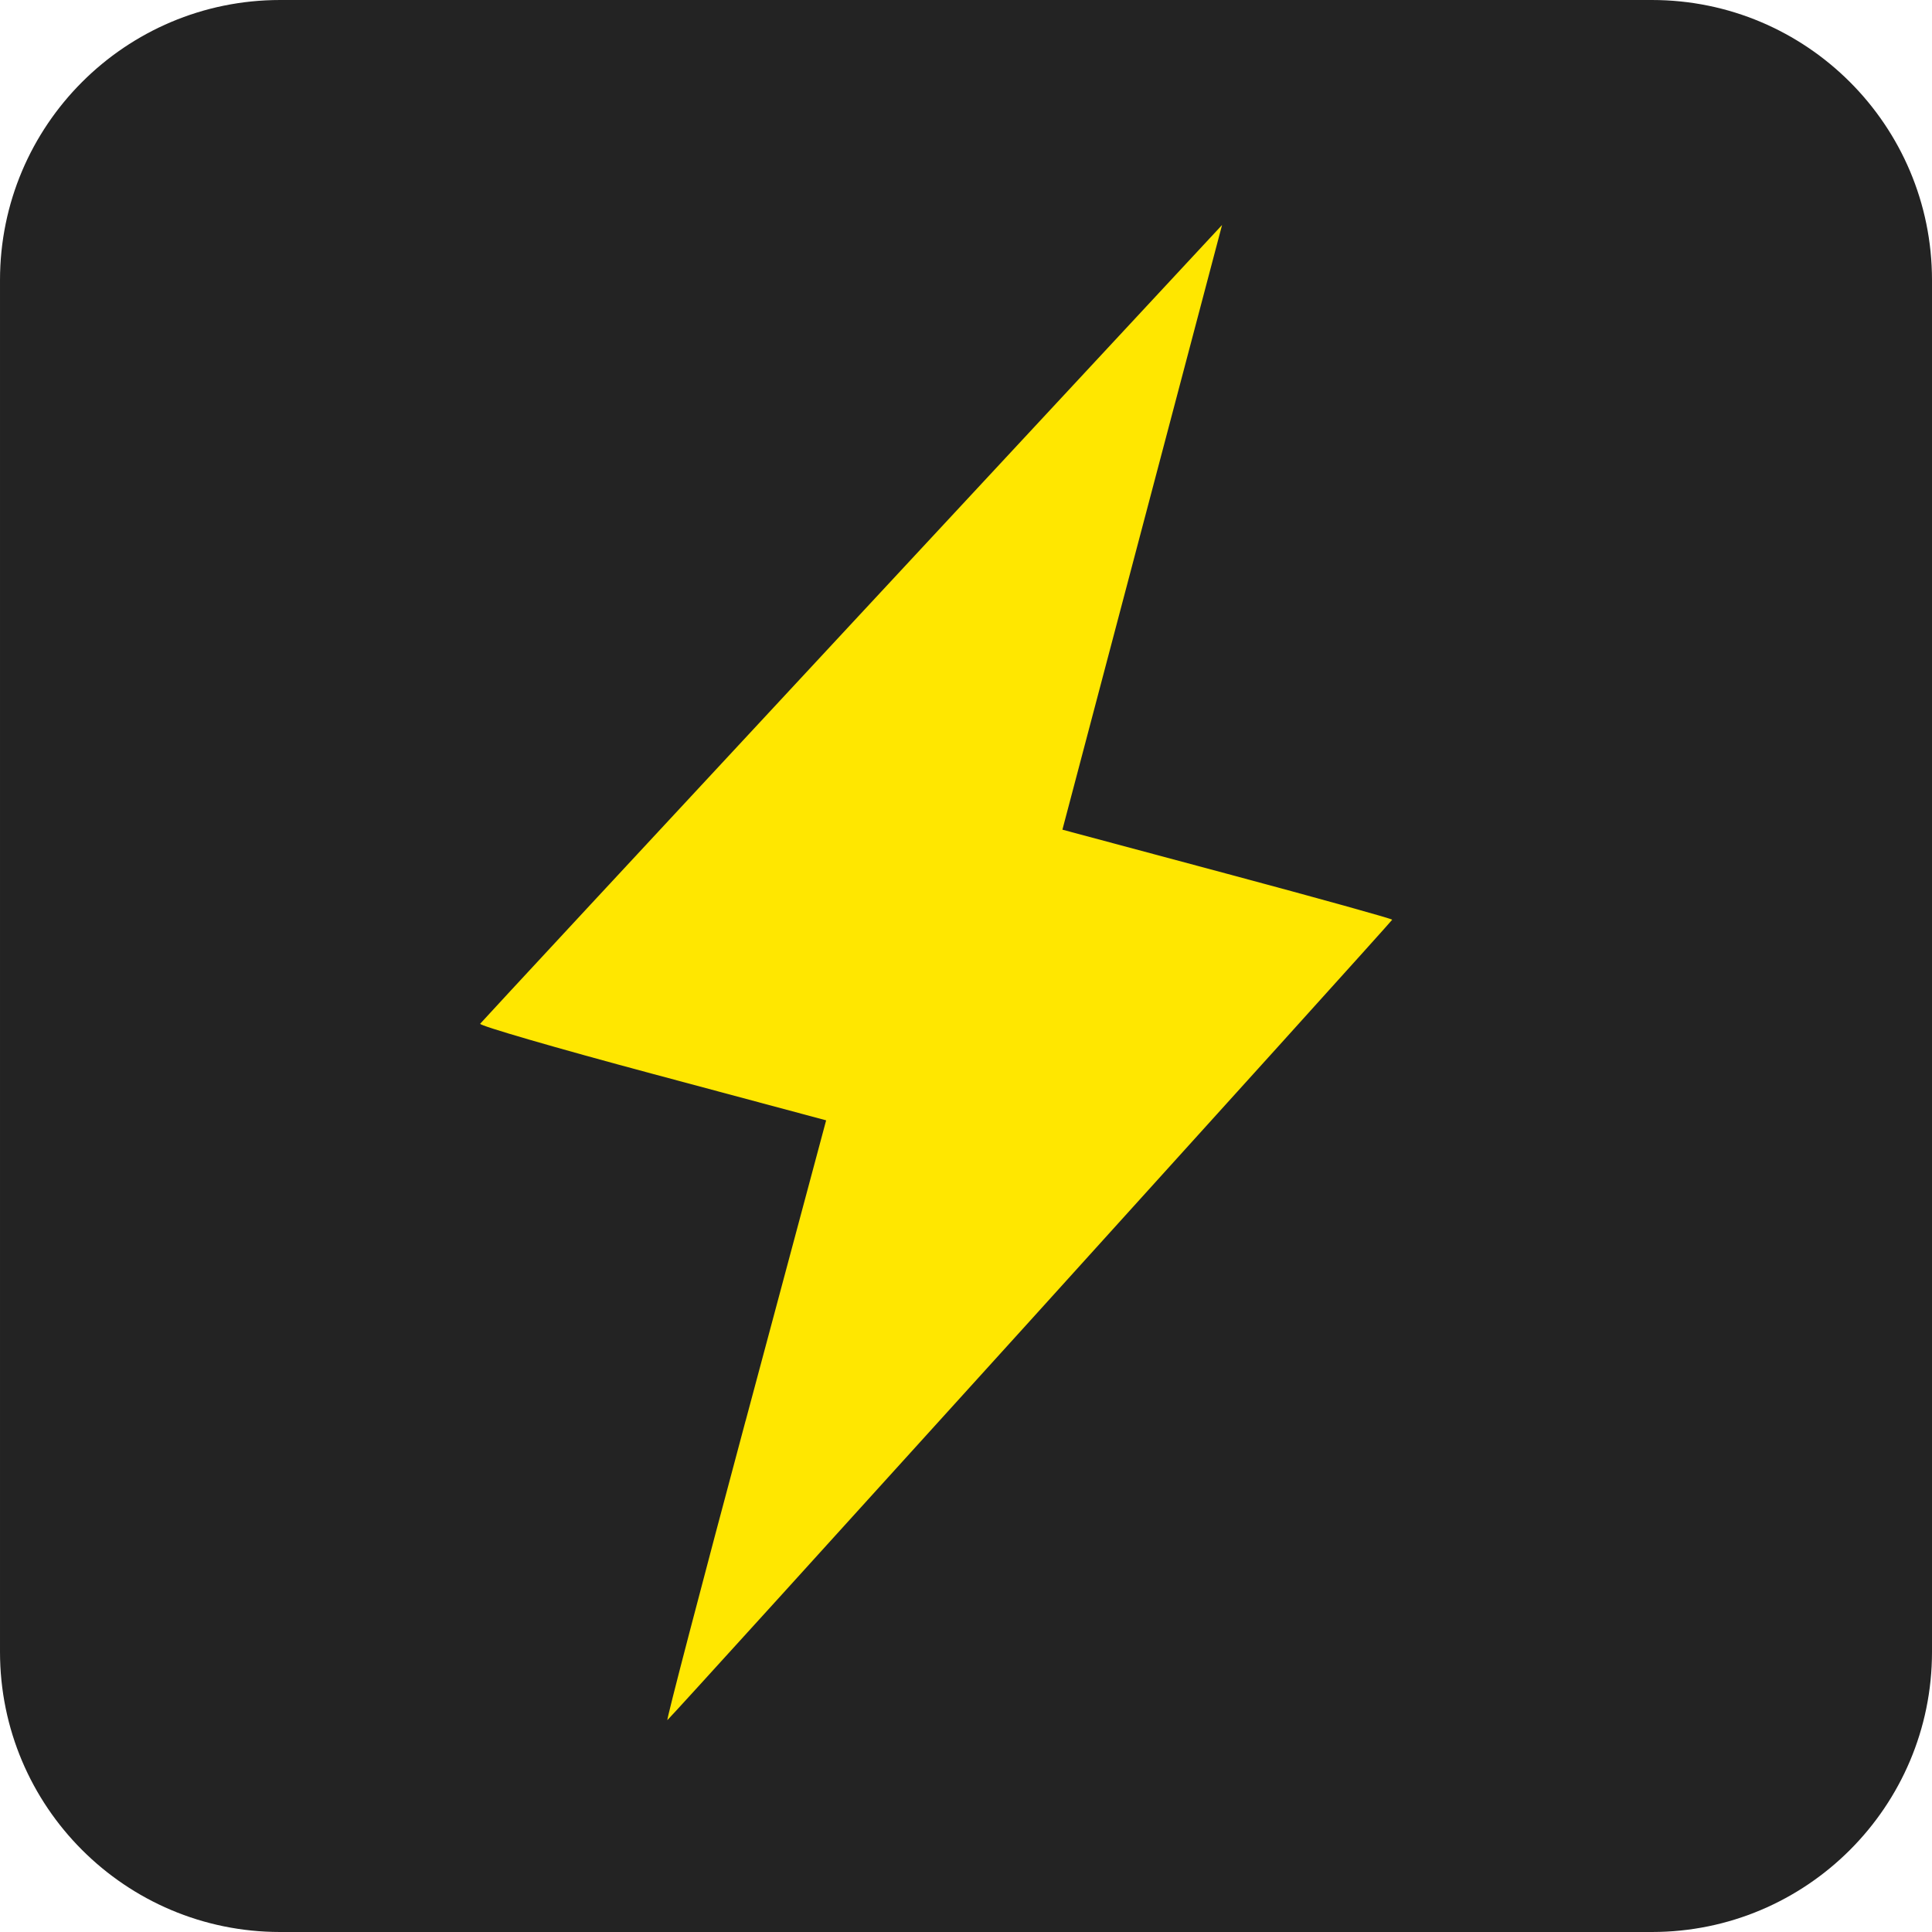
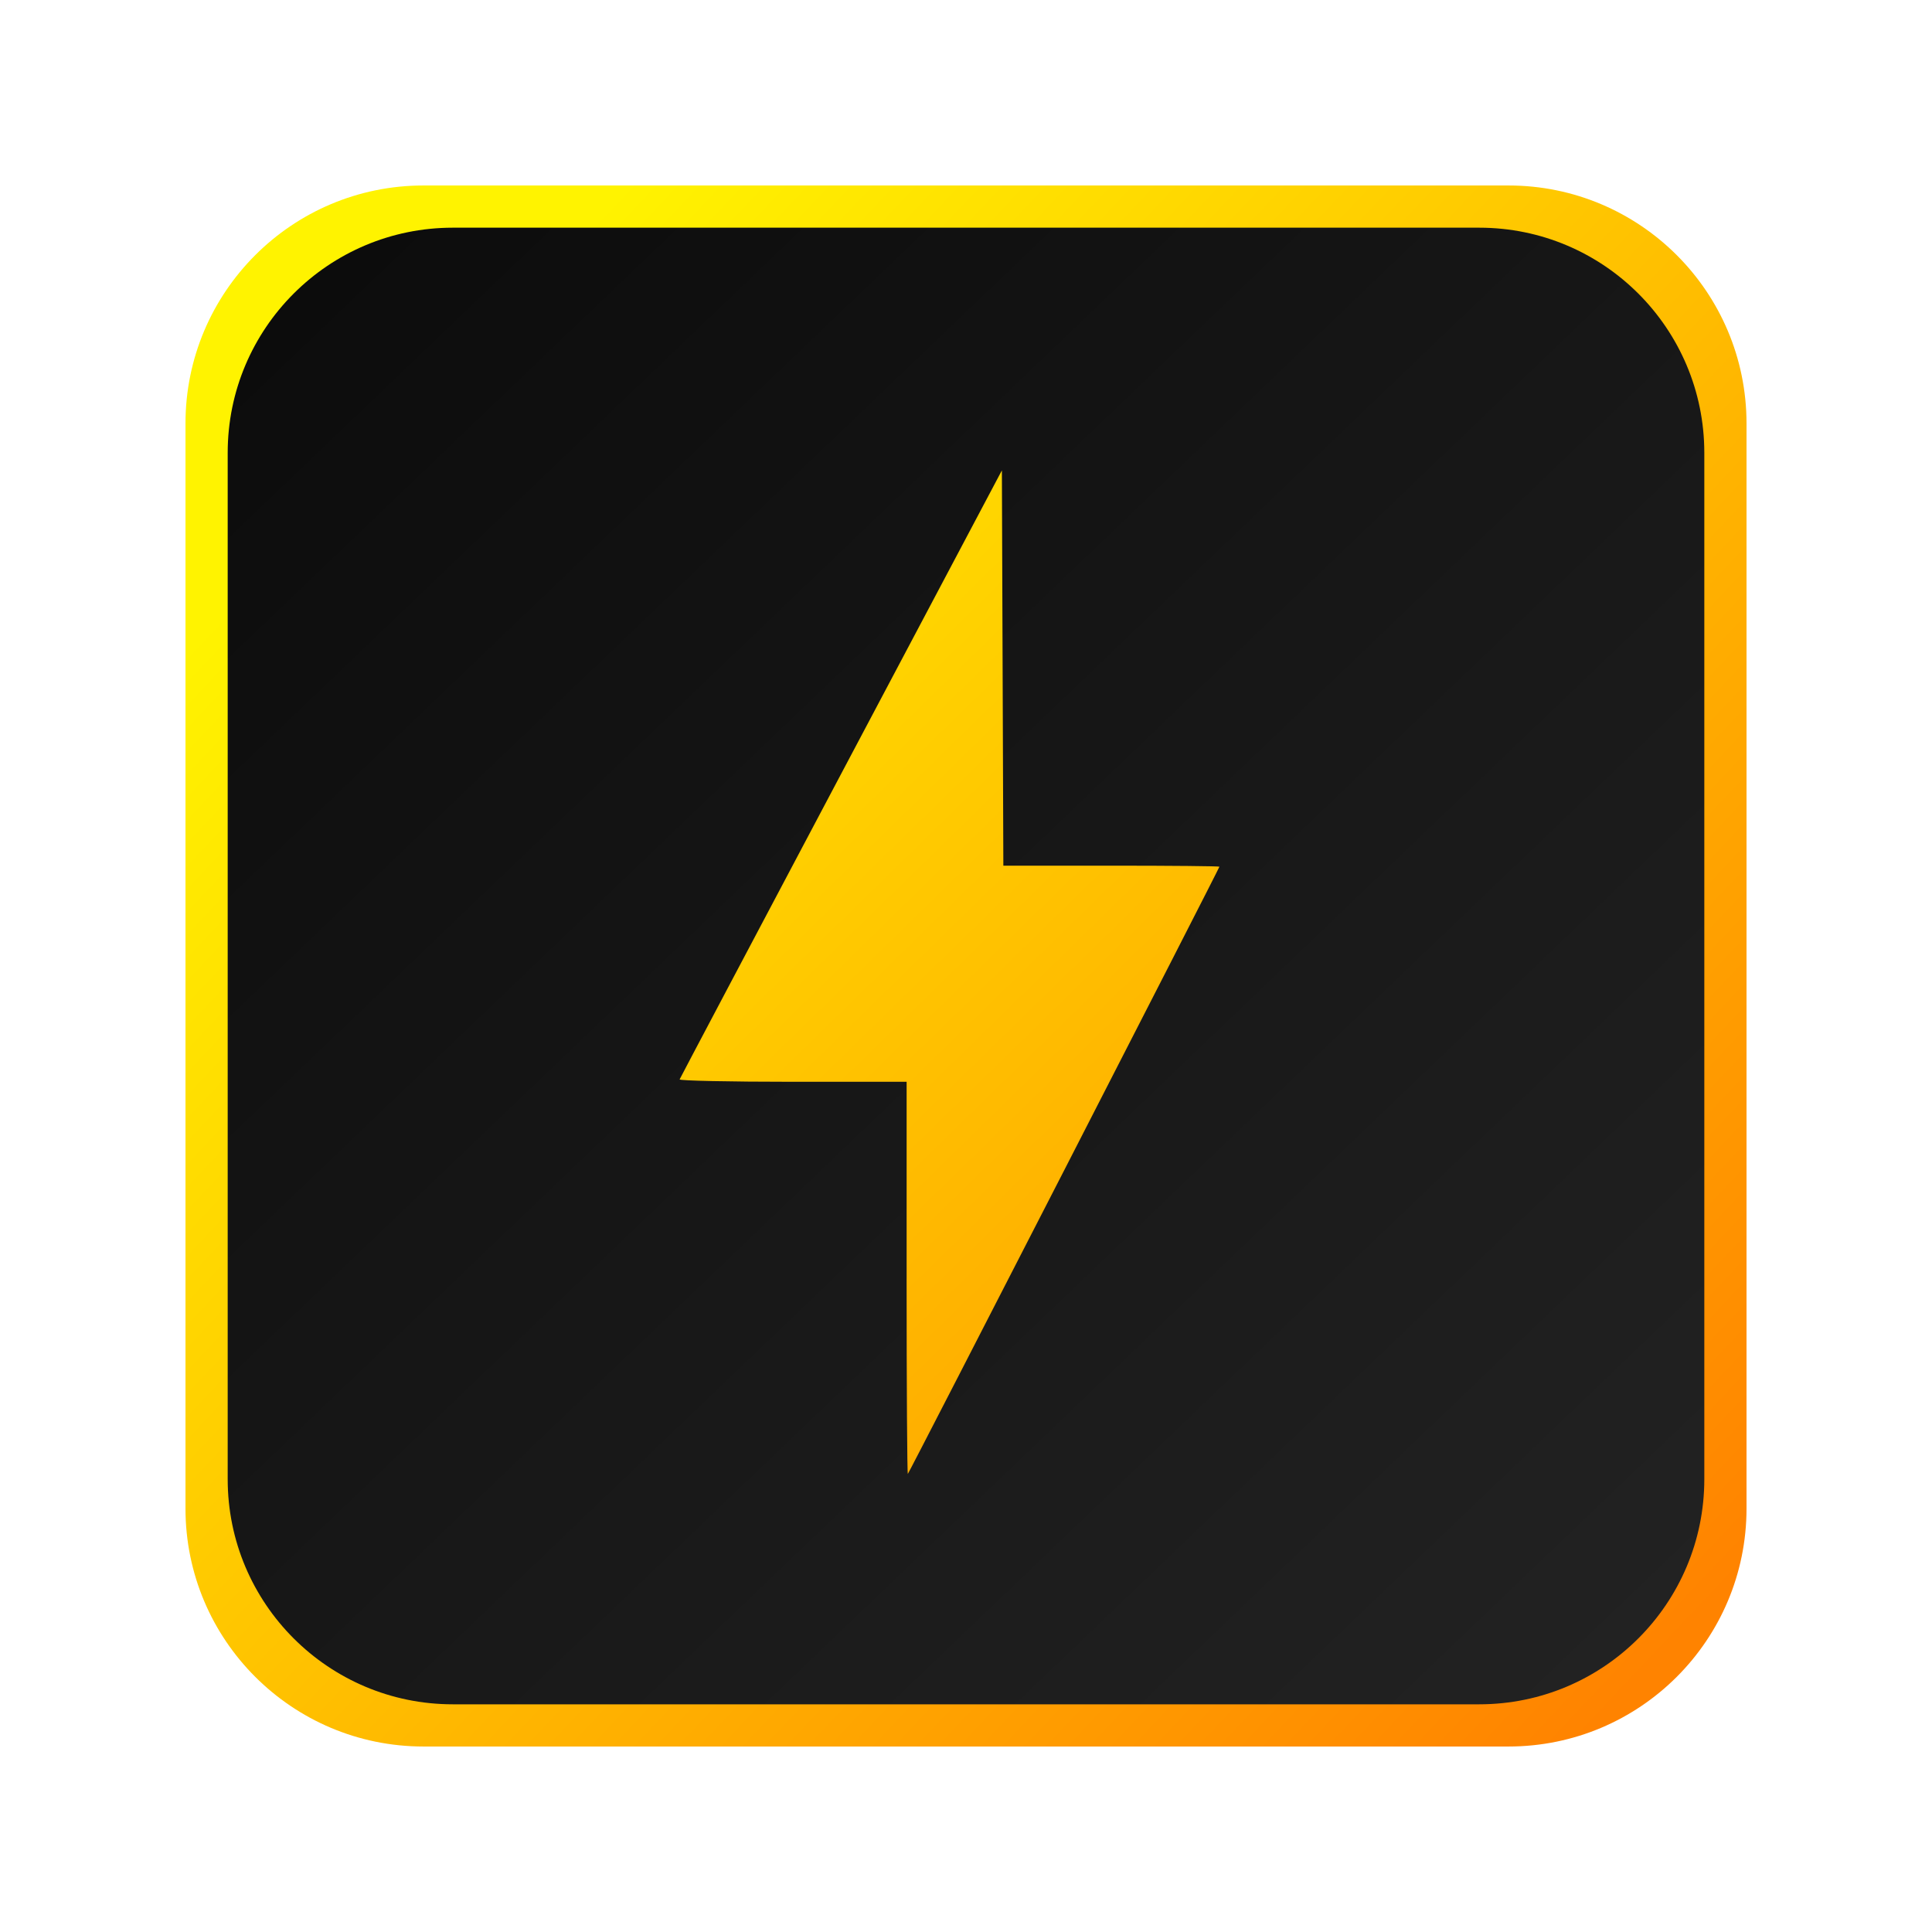
- <svg xmlns="http://www.w3.org/2000/svg" id="svg8" version="1.1" viewBox="0 0 99.98 99.98" height="90.891mm" width="90.891mm">
-   <defs id="defs2" />
+ <svg xmlns="http://www.w3.org/2000/svg" xmlns:xlink="http://www.w3.org/1999/xlink" id="svg8" version="1.1" viewBox="0 0 99.98 99.98" height="90.891mm" width="90.891mm">
+   <defs id="defs2">
+     <linearGradient id="linearGradient1050">
+       <stop id="stop1046" offset="0" style="stop-color:#232323;stop-opacity:1;" />
+       <stop id="stop1048" offset="1" style="stop-color:#0c0c0c;stop-opacity:1" />
+     </linearGradient>
+     <linearGradient id="linearGradient1044">
+       <stop style="stop-color:#fff300;stop-opacity:1;" offset="0" id="stop1040" />
+       <stop style="stop-color:#ff8300;stop-opacity:1" offset="1" id="stop1042" />
+     </linearGradient>
+     <linearGradient id="linearGradient1034">
+       <stop id="stop1030" offset="0" style="stop-color:#fff300;stop-opacity:1;" />
+       <stop id="stop1032" offset="1" style="stop-color:#ff8300;stop-opacity:1" />
+     </linearGradient>
+     <linearGradient gradientUnits="userSpaceOnUse" y2="100.01" x2="164.598" y1="22.418" x1="82.433" id="linearGradient1036" xlink:href="#linearGradient1044" />
+     <linearGradient gradientTransform="matrix(1.051663,0,0,1.051663,-6.097828,-2.955186)" gradientUnits="userSpaceOnUse" y2="100.01" x2="164.598" y1="20.463" x1="86.864" id="linearGradient1038" xlink:href="#linearGradient1034" />
+     <linearGradient gradientUnits="userSpaceOnUse" y2="11.869" x2="78.12" y1="104.093" x1="166.374" id="linearGradient1052" xlink:href="#linearGradient1050" />
+   </defs>
  <g transform="translate(-54.61599,-25.81372)" id="layer1">
-     <g transform="translate(-14.48083,18.99767)" id="g881">
-       <rect ry="14.497" y="6.816" x="69.097" height="99.98" width="99.98" id="rect897" style="fill:#232323;fill-opacity:1;stroke-width:1.836;stroke-linecap:round" />
-       <path id="path883" d="m 107.681,80.347 4.168,-15.554 -9.014,-2.415 c -4.958,-1.328 -8.958,-2.491 -8.889,-2.584 0.069,-0.093 8.736,-9.431 19.259,-20.752 l 19.133,-20.583 -4.131,15.646 -4.131,15.646 8.544,2.289 c 4.699,1.259 8.534,2.326 8.522,2.371 -0.03,0.113 -37.356,41.332 -37.508,41.419 -0.068,0.039 1.753,-6.929 4.045,-15.484 z" style="fill:#ffe700;fill-opacity:1;stroke-width:0.233" />
+     <g transform="matrix(0.807986,0,0,0.807986,8.385503,29.90522)" id="g881">
+       <rect ry="15.243" y="6.816" x="69.097" height="99.98" width="99.98" id="rect897" style="fill:url(#linearGradient1036);fill-opacity:1;stroke-width:1.836;stroke-linecap:round" />
+       <rect style="fill:url(#linearGradient1052);fill-opacity:1;stroke-width:1.737;stroke-linecap:round" id="rect897-6" width="94.574" height="94.574" x="71.8" y="9.519" ry="14.419" />
+       <path id="path883" d="M 115.284,76.819 V 64.222 l -7.3,10e-7 c -4.015,-2e-6 -7.273,-0.069 -7.239,-0.153 0.033,-0.084 4.691,-8.894 10.35,-19.579 l 10.29,-19.426 0.047,12.658 0.047,12.658 6.919,3e-6 c 3.806,-10e-7 6.919,0.03 6.919,0.066 1.1e-4,0.092 -19.858,38.793 -19.955,38.89 -0.043,0.043 -0.079,-5.59 -0.079,-12.518 z" style="fill:url(#linearGradient1038);fill-opacity:1;stroke-width:0.182" />
    </g>
  </g>
</svg>
